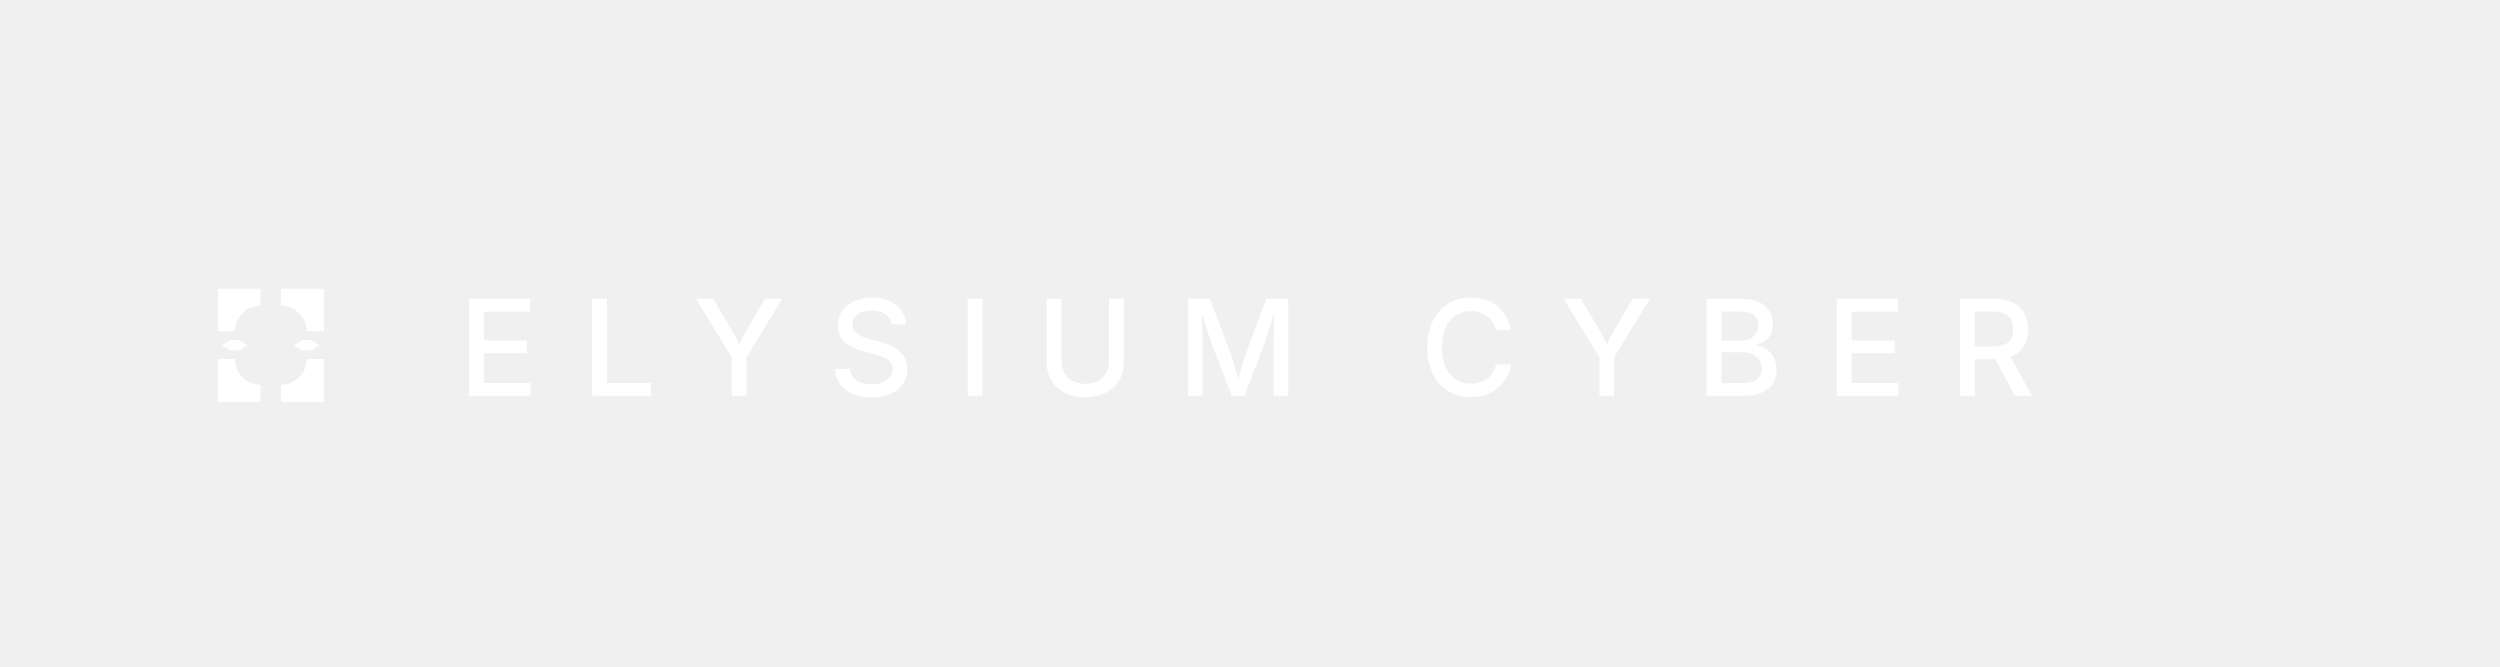
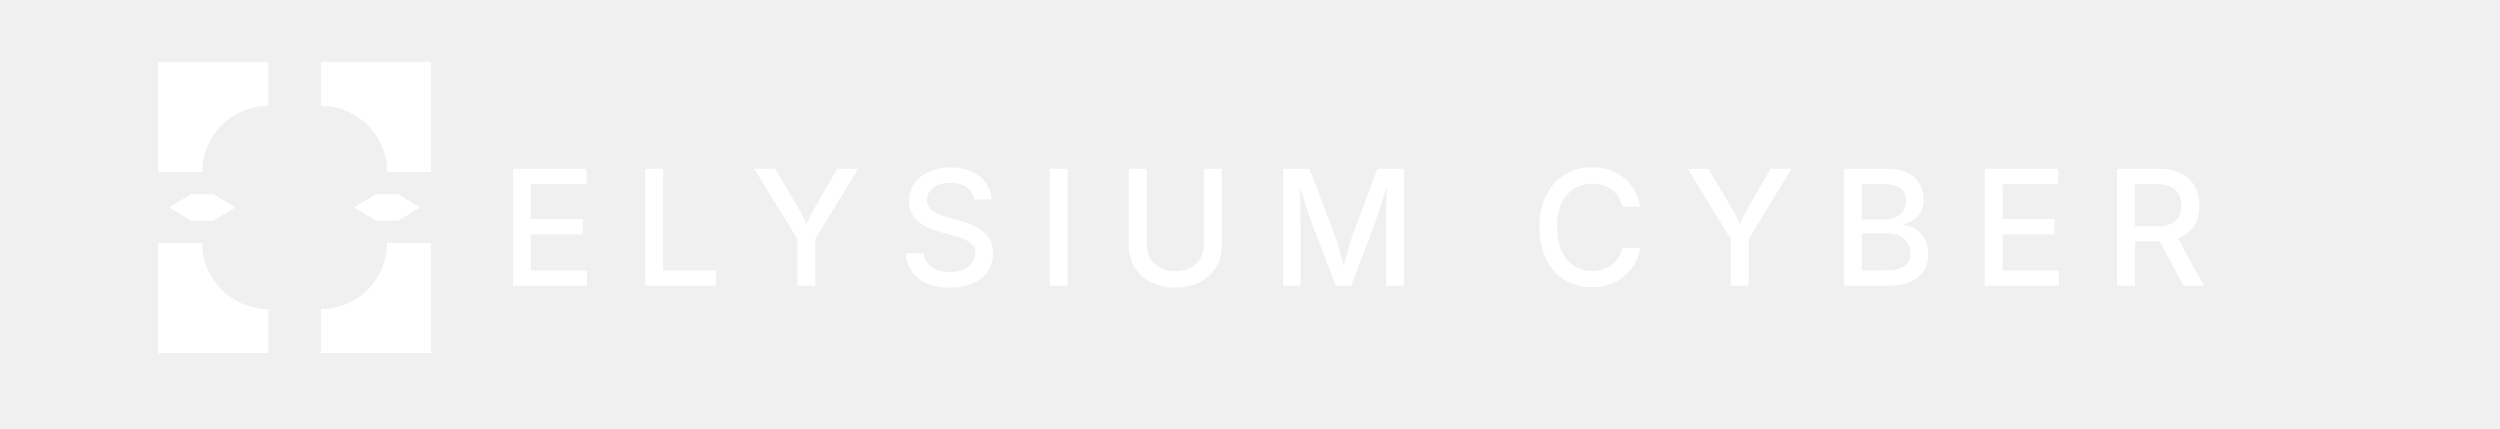
- <svg xmlns="http://www.w3.org/2000/svg" width="1200" height="320" viewBox="0 0 1200 320">
-   <g transform="translate(100 167)">
-     <g transform="translate(15 0) scale(0.75)">
+ <svg xmlns="http://www.w3.org/2000/svg" width="280" height="48" viewBox="0 0 280 48">
+   <g transform="translate(24 24)">
+     <g transform="translate(0 0) scale(0.45)">
      <g transform="translate(-14 -38) scale(0.55)">
        <defs>
-           <mask id="mTop_left_fw">
+           <mask id="mTop_left_ftr">
            <rect x="0" y="0" width="50" height="50" fill="white" />
            <circle cx="50" cy="50" r="30" fill="black" />
          </mask>
        </defs>
-         <rect x="0" y="0" width="50" height="50" fill="#fff" mask="url(#mTop_left_fw)" />
+         <rect x="0" y="0" width="50" height="50" fill="#fff" mask="url(#mTop_left_ftr)" />
        <polygon points="5,66 15,60 25,60 35,66 25,72 15,72" fill="#fff" />
        <defs>
-           <mask id="mBot_left_fw">
+           <mask id="mBot_left_ftr">
            <rect x="0" y="0" width="50" height="50" fill="white" />
            <circle cx="50" cy="50" r="30" fill="black" />
          </mask>
        </defs>
        <g transform="translate(0 82) scale(1 -1) translate(0 -50)">
-           <rect x="0" y="0" width="50" height="50" fill="#fff" mask="url(#mBot_left_fw)" />
+           <rect x="0" y="0" width="50" height="50" fill="#fff" mask="url(#mBot_left_ftr)" />
        </g>
      </g>
    </g>
-     <g transform="translate(45 0) scale(-0.75, 0.75)">
+     <g transform="translate(18 0) scale(-0.45, 0.45)">
      <g transform="translate(-14 -38) scale(0.55)">
        <defs>
-           <mask id="mTop_right_fw">
+           <mask id="mTop_right_ftr">
            <rect x="0" y="0" width="50" height="50" fill="white" />
            <circle cx="50" cy="50" r="30" fill="black" />
          </mask>
        </defs>
-         <rect x="0" y="0" width="50" height="50" fill="#fff" mask="url(#mTop_right_fw)" />
+         <rect x="0" y="0" width="50" height="50" fill="#fff" mask="url(#mTop_right_ftr)" />
        <polygon points="5,66 15,60 25,60 35,66 25,72 15,72" fill="#fff" />
        <defs>
-           <mask id="mBot_right_fw">
+           <mask id="mBot_right_ftr">
            <rect x="0" y="0" width="50" height="50" fill="white" />
            <circle cx="50" cy="50" r="30" fill="black" />
          </mask>
        </defs>
        <g transform="translate(0 82) scale(1 -1) translate(0 -50)">
-           <rect x="0" y="0" width="50" height="50" fill="#fff" mask="url(#mBot_right_fw)" />
+           <rect x="0" y="0" width="50" height="50" fill="#fff" mask="url(#mBot_right_ftr)" />
        </g>
      </g>
    </g>
  </g>
-   <text x="220" y="190" style="font-family:Inter, Helvetica, Arial, sans-serif;                font-weight:500;                font-size:64px;                letter-spacing:.32em;                fill:#fff;">
-     ELYSIUM CYBER
-   </text>
+   <text x="56" y="32" style="font-family:Inter, Helvetica, Arial, sans-serif;                font-weight:500;                font-size:18px;                letter-spacing:.22em;                fill:#fff;">ELYSIUM CYBER</text>
</svg>
